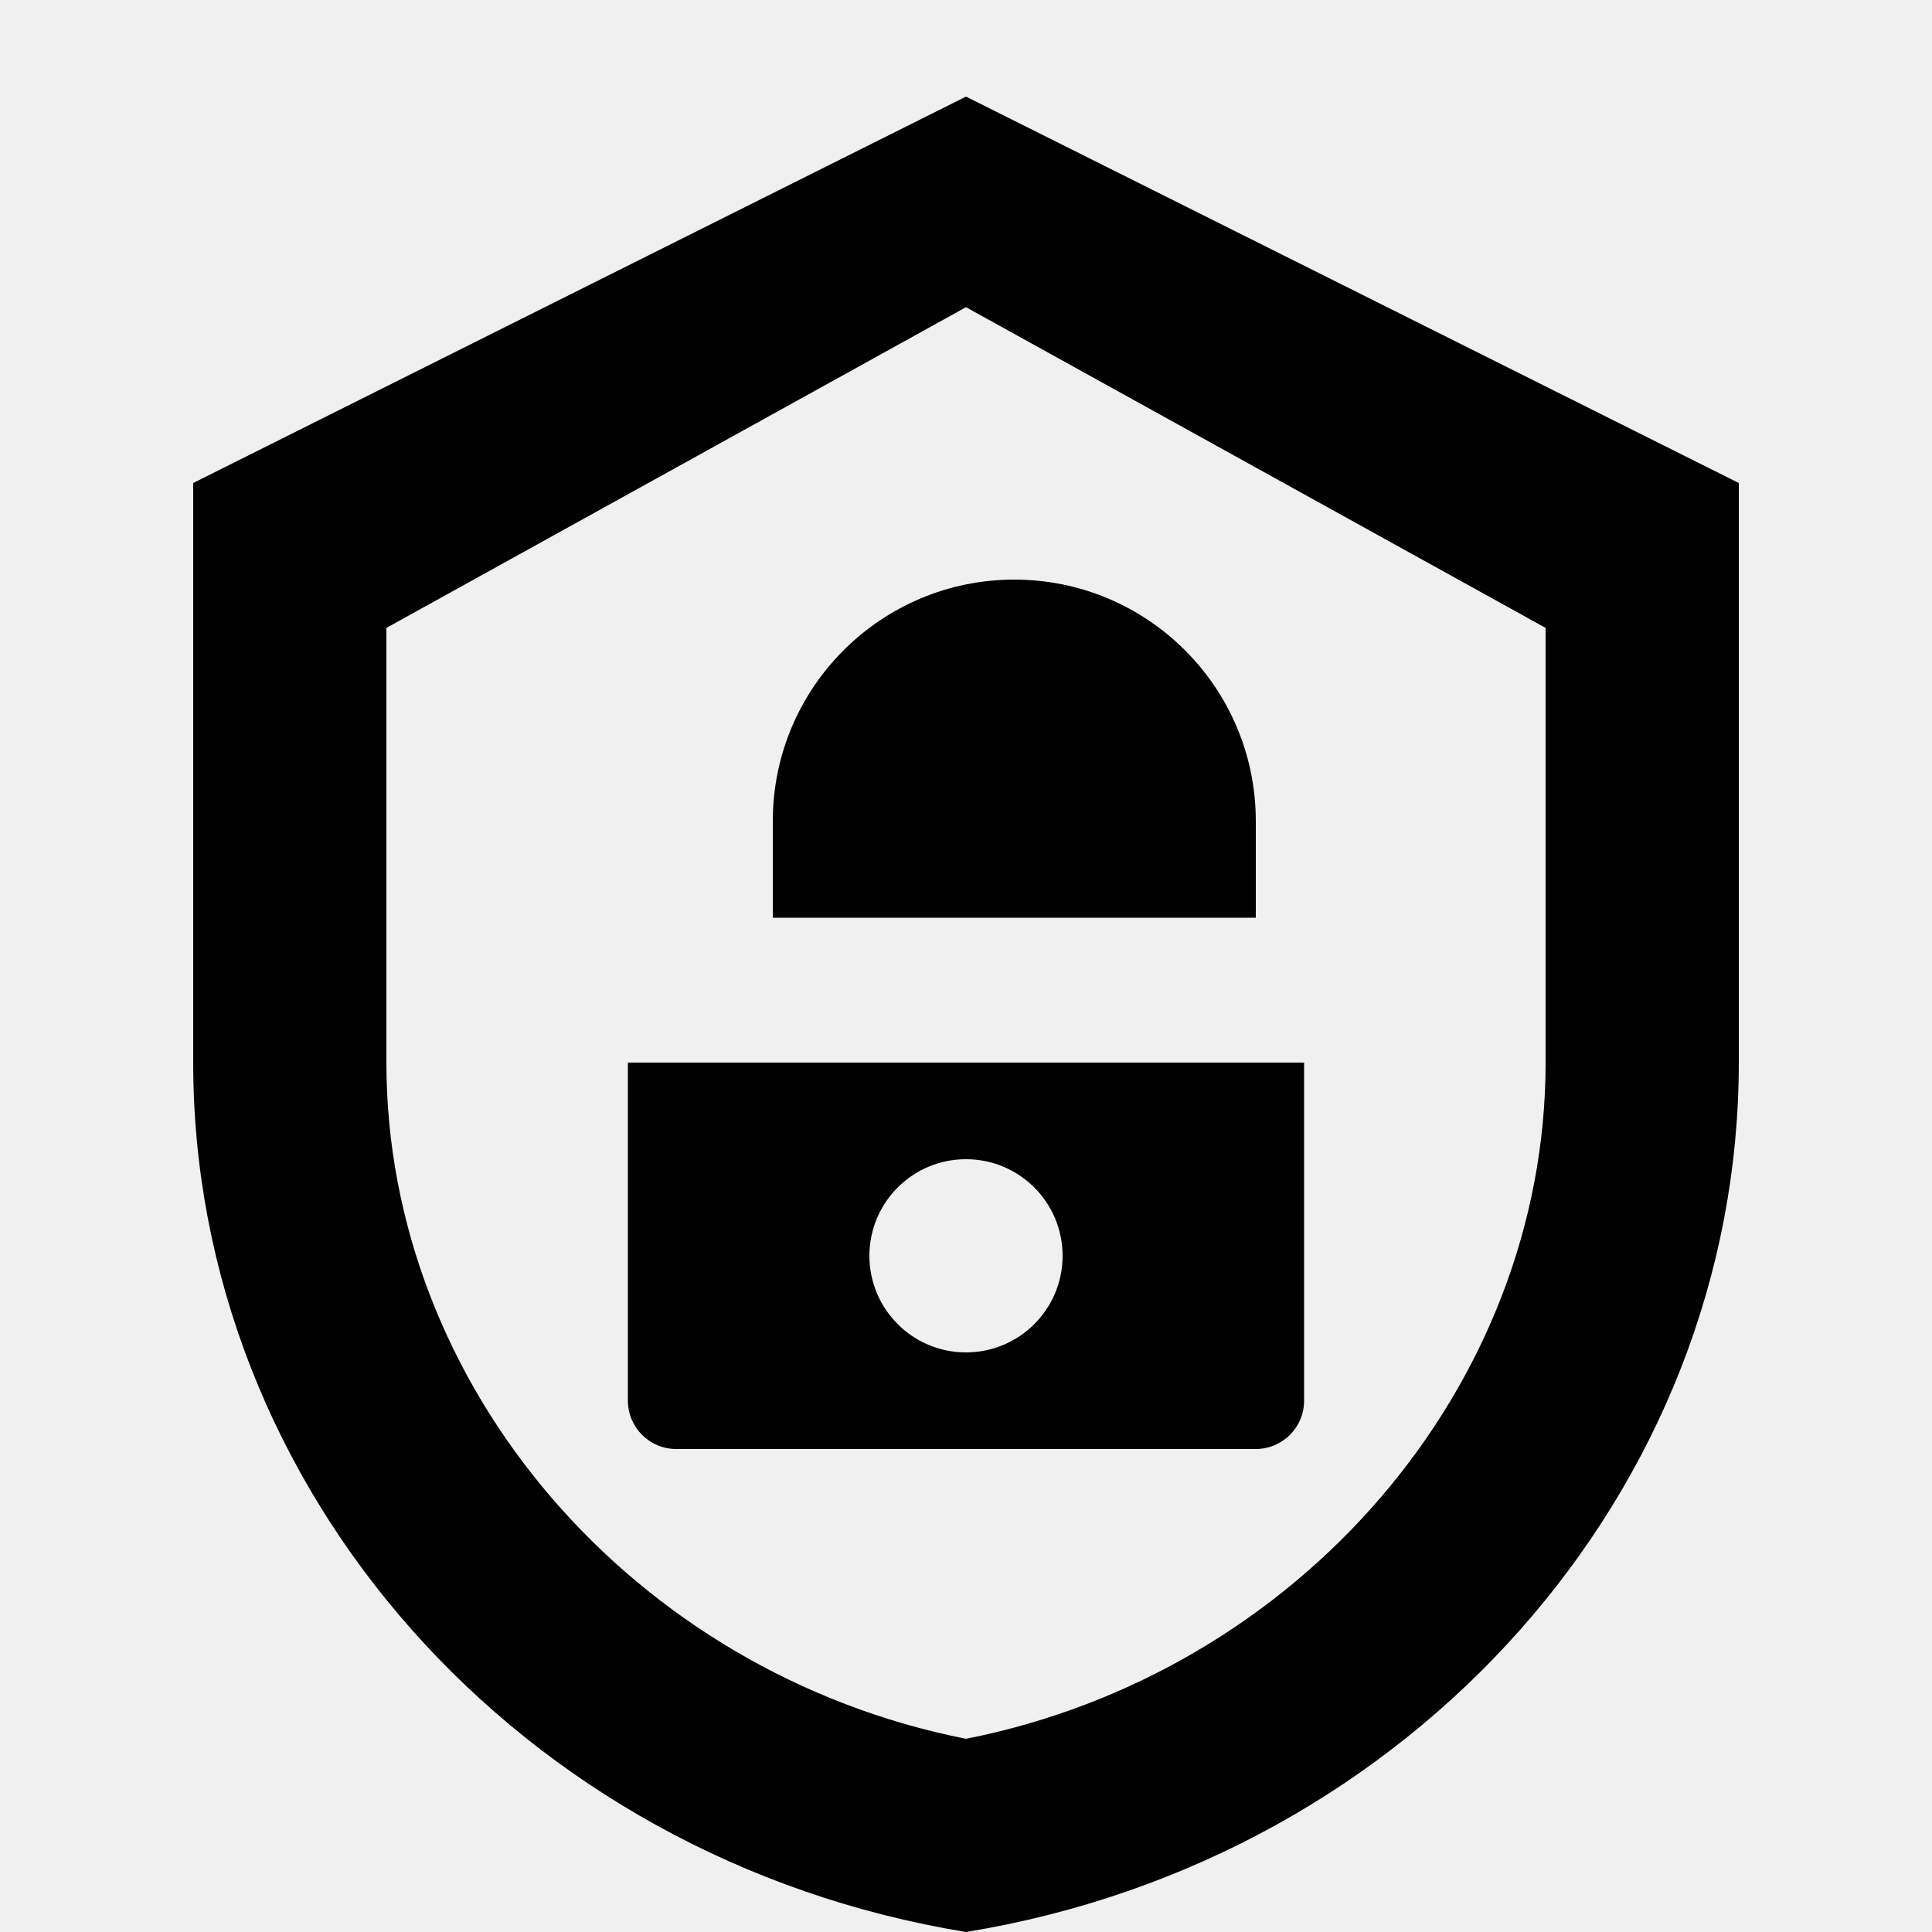
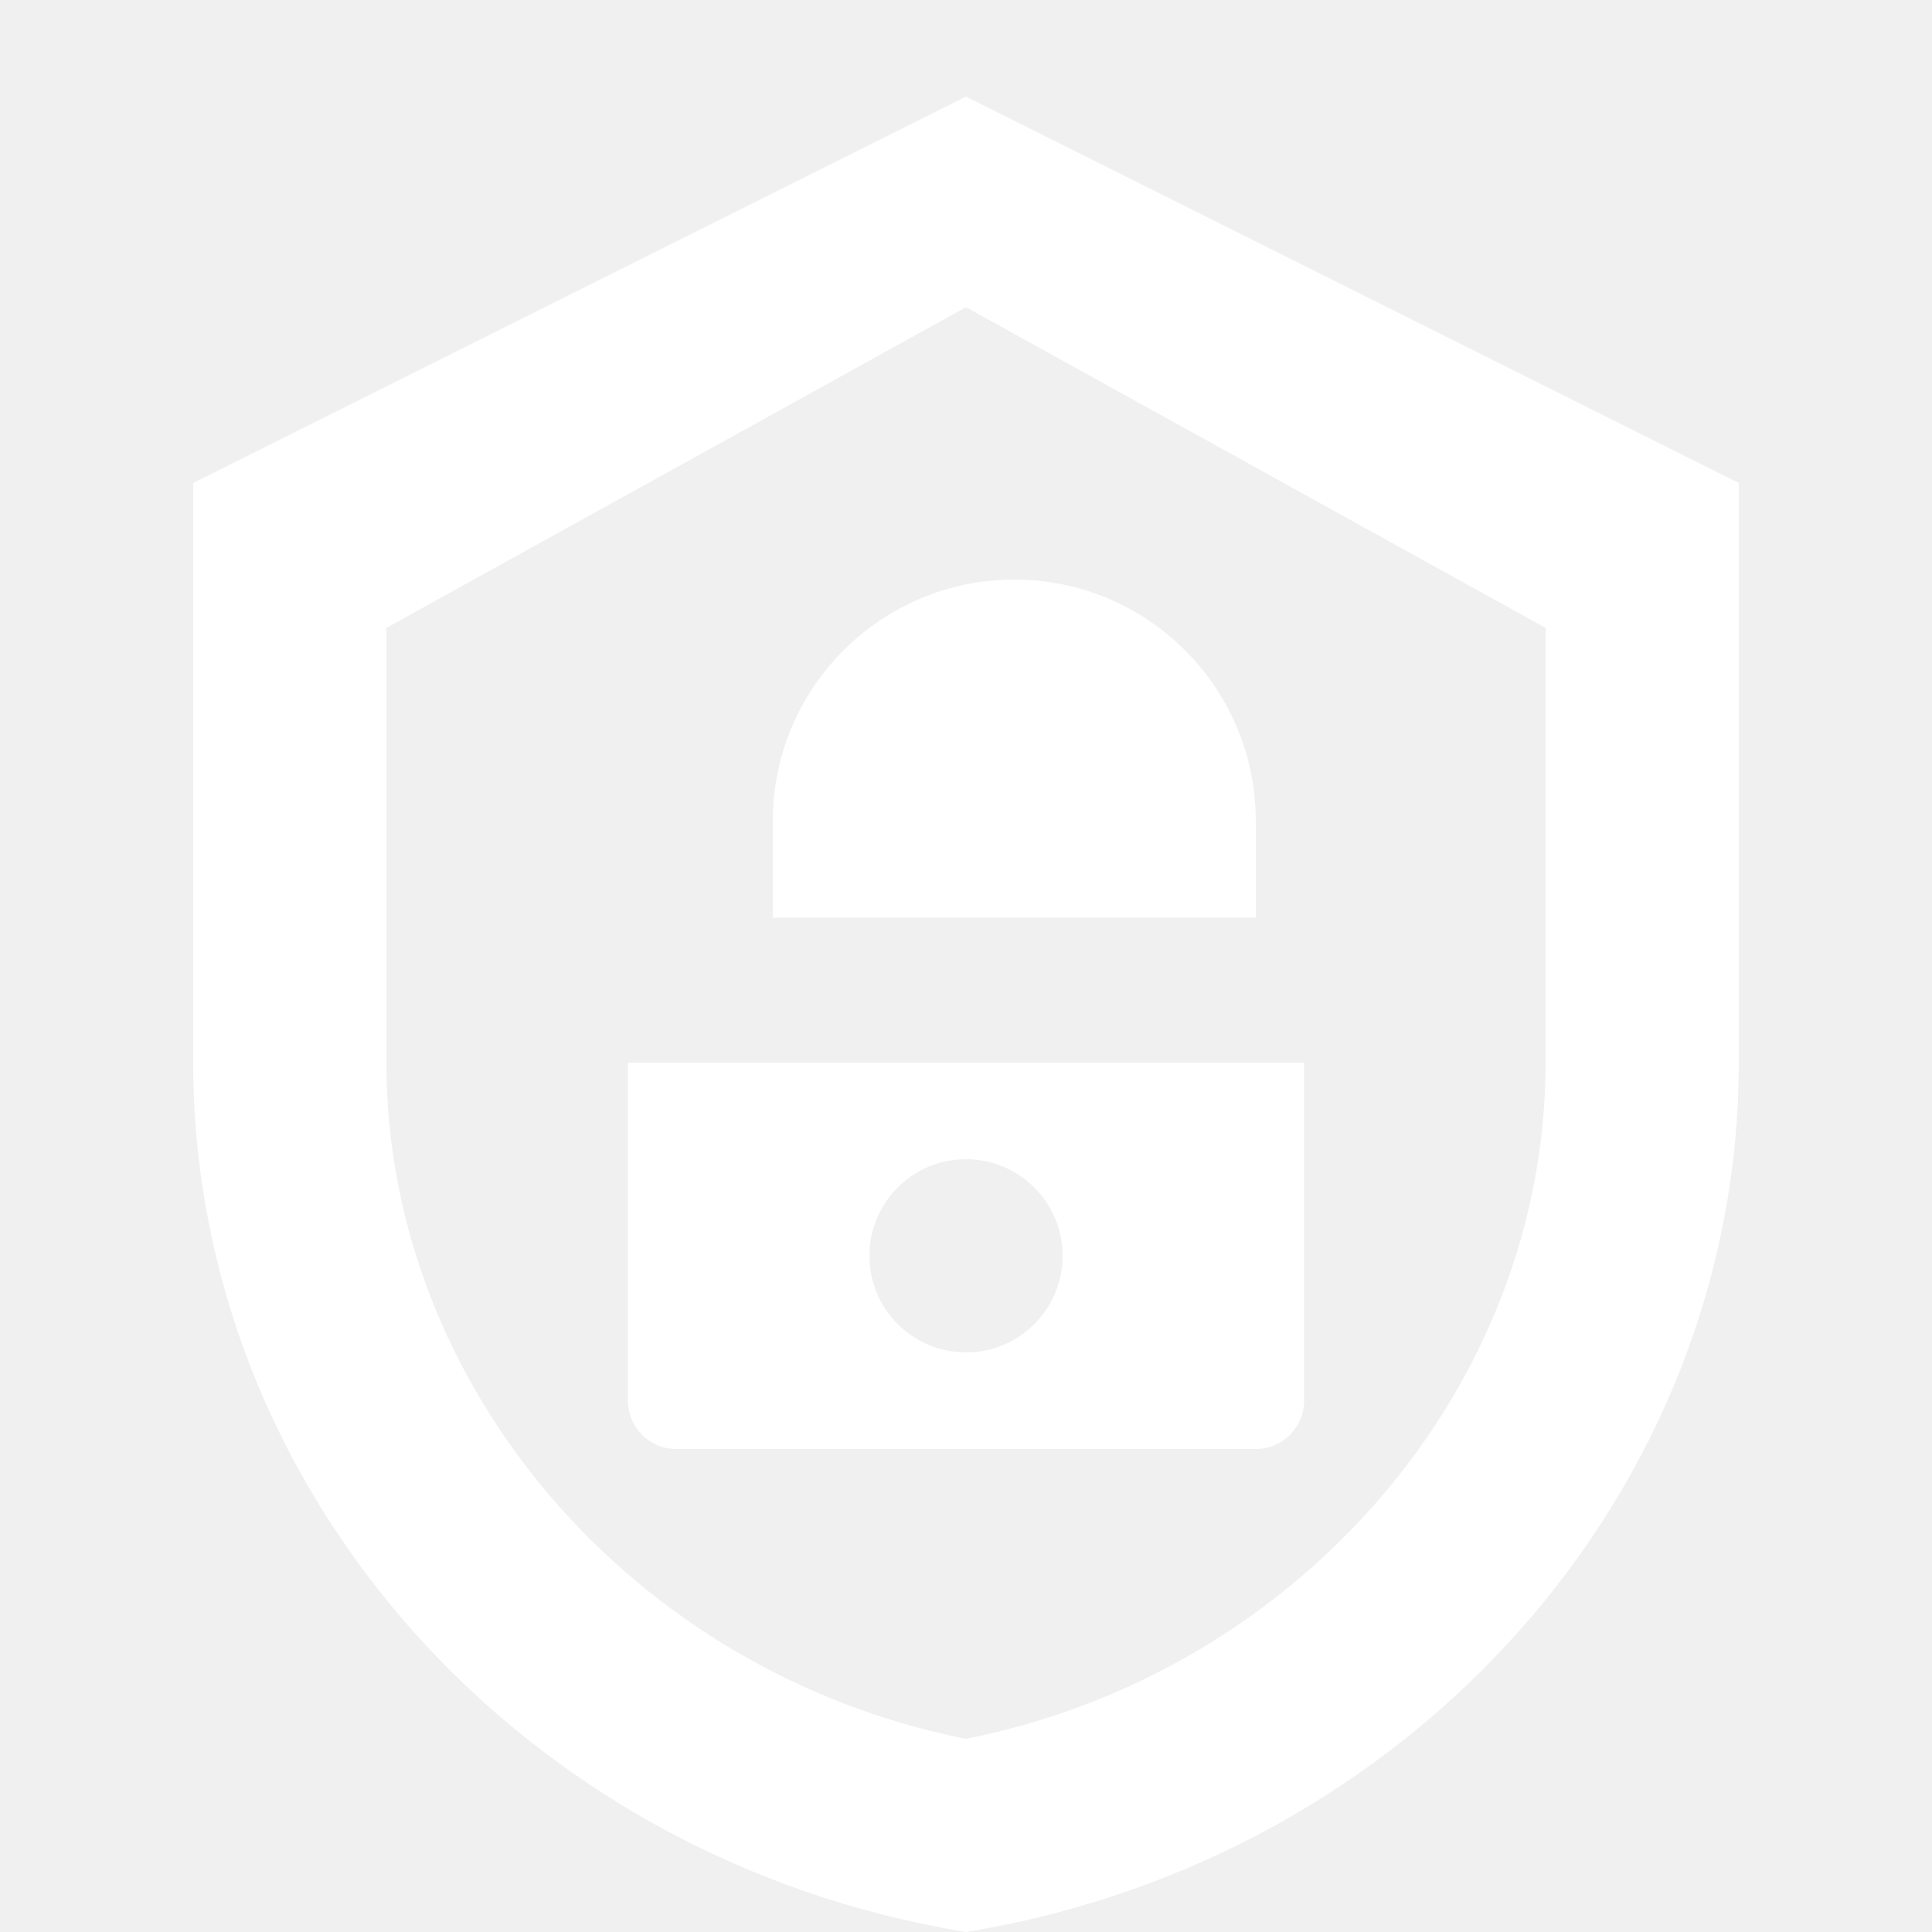
<svg xmlns="http://www.w3.org/2000/svg" width="20" height="20" viewBox="0 0 20 20" fill="none">
-   <path d="M10 1L2 5v6c0 4.418 3.373 8.244 8 9 4.627-.756 8-4.582 8-9V5l-8-4zm0 2.18L16 6.5v4.5c0 3.36-2.56 6.32-6 7-3.44-.68-6-3.64-6-7V6.5l6-3.32z" fill="black" />
-   <path d="M8 8.5a2.5 2.5 0 015 0v1H8v-1zm-1.5 2.5v3.5a.5.5 0 00.5.5h6a.5.5 0 00.5-.5V11H6.5zm3.5 1a1 1 0 110 2 1 1 0 010-2z" fill="black" />
+   <path d="M10 1L2 5v6c0 4.418 3.373 8.244 8 9 4.627-.756 8-4.582 8-9V5l-8-4zm0 2.18L16 6.5v4.5c0 3.36-2.56 6.32-6 7-3.44-.68-6-3.64-6-7V6.5l6-3.32z" fill="#ffffff" />
+   <path d="M8 8.5a2.5 2.5 0 015 0v1H8v-1zm-1.5 2.5v3.5a.5.5 0 00.5.5h6a.5.5 0 00.5-.5V11H6.5zm3.5 1a1 1 0 110 2 1 1 0 010-2z" fill="#ffffff" />
</svg>
